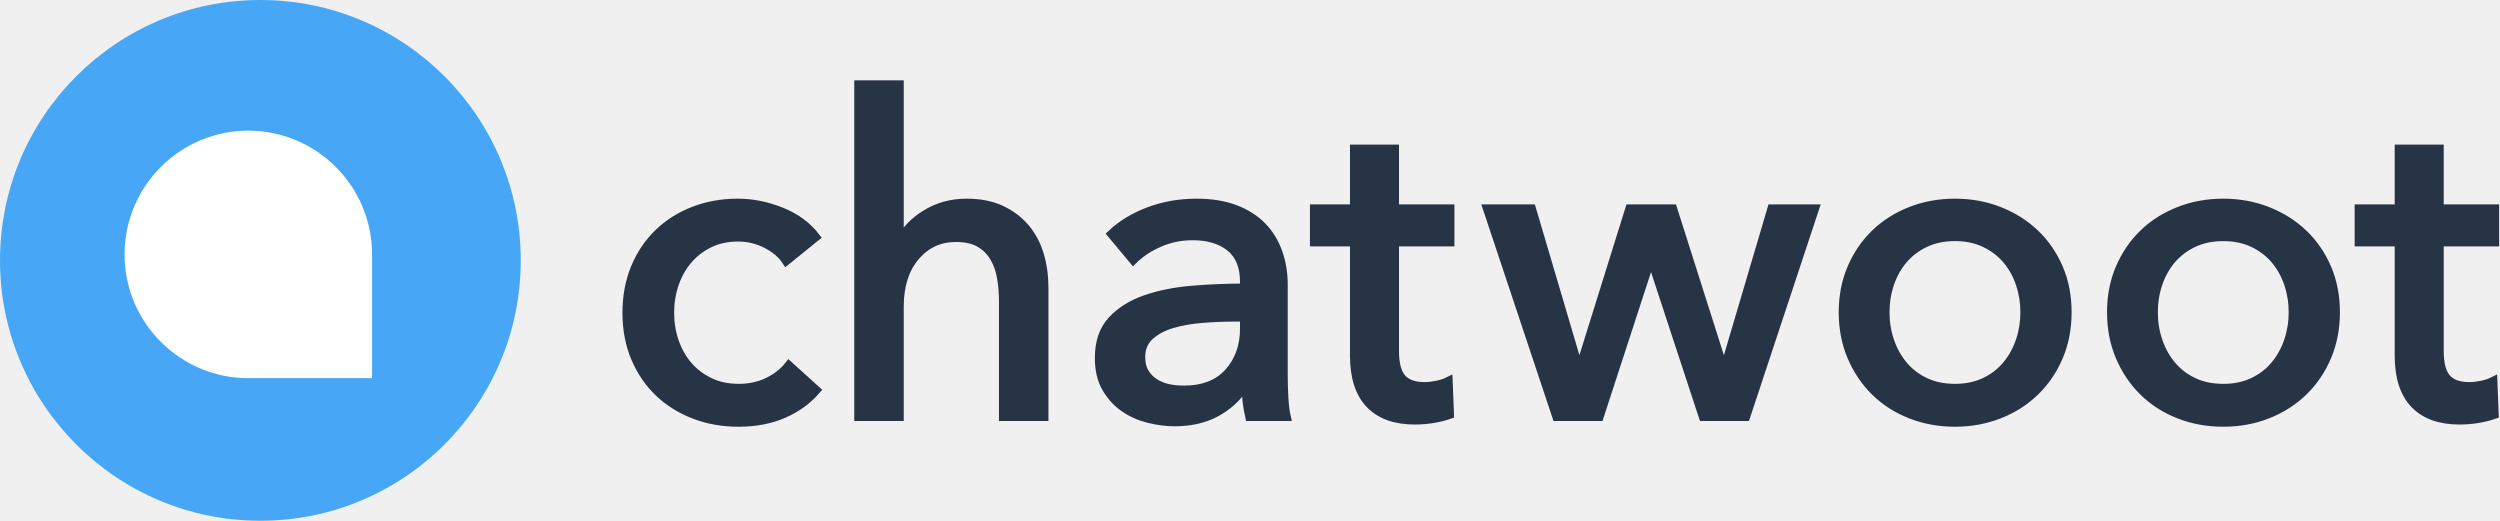
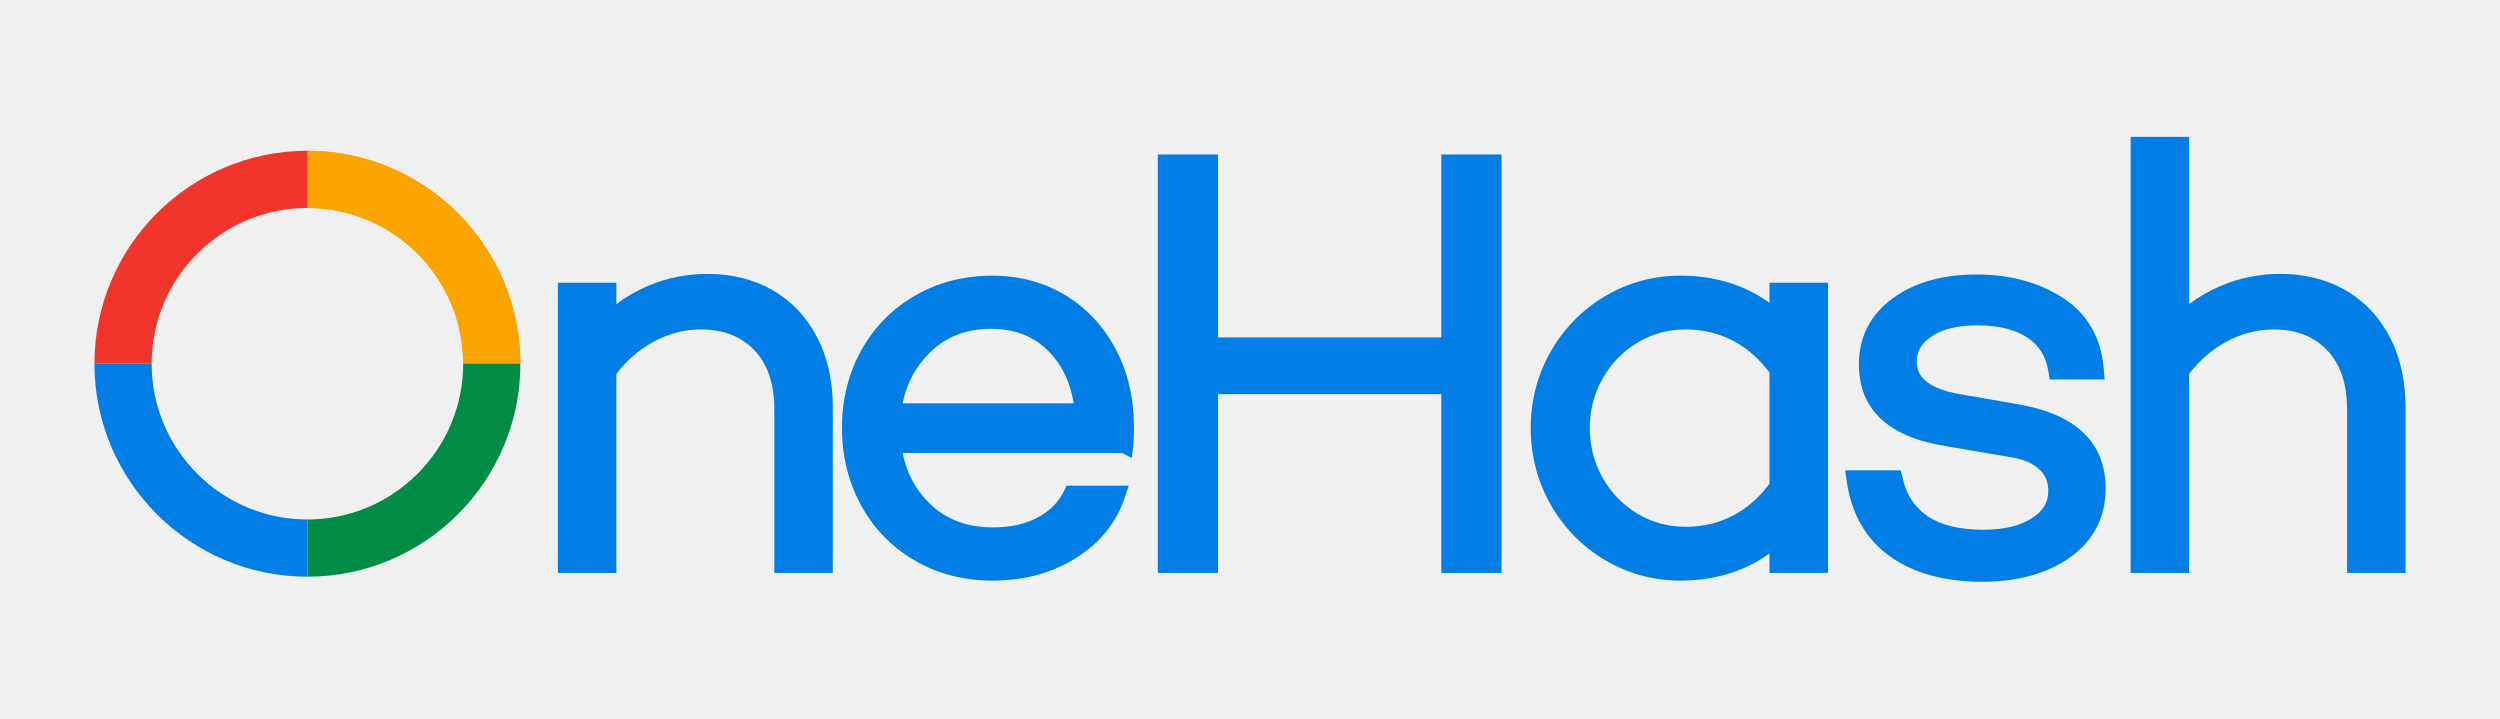
- <svg xmlns="http://www.w3.org/2000/svg" width="2458px" height="512px" viewBox="0 0 2458 512" version="1.1">
-   <g id="Logo" stroke="none" stroke-width="1" fill="none" fill-rule="evenodd">
-     <g id="on_white" fill-rule="nonzero">
-       <g id="woot-log">
-         <circle id="Oval" fill="#47A7F6" cx="256" cy="256" r="256" />
-         <path d="M362.808,368.808 L244.123,368.808 C178.699,368.808 125.457,315.562 125.457,250.122 C125.457,184.703 178.699,131.457 244.124,131.457 C309.565,131.457 362.808,184.703 362.808,250.122 L362.808,368.808 Z" id="Fill-1" stroke="#FFFFFF" stroke-width="6" fill="#FFFFFF" />
+ <svg xmlns="http://www.w3.org/2000/svg" version="1.2" baseProfile="tiny" id="Layer_1" x="0px" y="0px" width="300px" height="86.236px" viewBox="0 0 300 86.236" xml:space="preserve">
+   <g>
+     <g>
+       <g>
+         <path fill="#F9A400" d="M62.445,43.647h-6.865c0-10.307-8.385-18.692-18.691-18.692v-6.865     C50.981,18.091,62.445,29.556,62.445,43.647z" />
      </g>
-       <path d="M772.982,256.848 C768.658,250.217 762.171,244.667 753.522,240.198 C744.872,235.73 735.647,233.495 725.844,233.495 C715.177,233.495 705.735,235.513 697.518,239.55 C689.302,243.586 682.31,248.992 676.544,255.767 C670.778,262.542 666.381,270.398 663.354,279.336 C660.327,288.273 658.813,297.643 658.813,307.446 C658.813,317.248 660.327,326.618 663.354,335.555 C666.381,344.493 670.778,352.349 676.544,359.124 C682.31,365.899 689.374,371.305 697.735,375.341 C706.095,379.378 715.609,381.396 726.277,381.396 C736.656,381.396 746.098,379.378 754.603,375.341 C763.108,371.305 770.099,365.827 775.577,358.908 L802.822,383.558 C794.173,393.649 783.361,401.505 770.387,407.127 C757.414,412.749 742.71,415.56 726.277,415.56 C710.42,415.56 695.789,412.965 682.382,407.776 C668.976,402.586 657.372,395.307 647.569,385.937 C637.767,376.567 630.055,365.251 624.433,351.989 C618.811,338.727 616,323.879 616,307.446 C616,291.3 618.739,276.597 624.217,263.335 C629.695,250.073 637.335,238.685 647.137,229.171 C656.939,219.657 668.544,212.305 681.95,207.115 C695.356,201.926 709.843,199.331 725.412,199.331 C739.827,199.331 754.17,202.214 768.441,207.98 C782.713,213.746 794.028,222.107 802.389,233.063 L772.982,256.848 Z M885.421,236.09 C890.322,225.999 898.683,217.35 910.504,210.143 C922.324,202.935 935.586,199.331 950.29,199.331 C963.552,199.331 974.94,201.565 984.454,206.034 C993.968,210.503 1001.896,216.485 1008.239,223.981 C1014.582,231.477 1019.267,240.27 1022.294,250.361 C1025.321,260.452 1026.835,271.263 1026.835,282.795 L1026.835,409.938 L986.184,409.938 L986.184,296.634 C986.184,288.273 985.535,280.345 984.238,272.849 C982.94,265.353 980.562,258.722 977.102,252.956 C973.643,247.19 968.958,242.577 963.047,239.117 C957.137,235.658 949.425,233.928 939.911,233.928 C923.766,233.928 910.504,240.054 900.125,252.307 C889.746,264.56 884.556,280.921 884.556,301.391 L884.556,409.938 L843.905,409.938 L843.905,83 L884.556,83 L884.556,236.09 L885.421,236.09 Z M1223.171,277.174 C1223.171,261.893 1218.558,250.577 1209.332,243.226 C1200.106,235.874 1187.853,232.198 1172.573,232.198 C1161.041,232.198 1150.157,234.432 1139.923,238.901 C1129.688,243.37 1121.111,249.064 1114.191,255.983 L1092.568,230.036 C1102.659,220.522 1114.984,213.026 1129.544,207.548 C1144.103,202.07 1159.743,199.331 1176.465,199.331 C1191.169,199.331 1203.926,201.421 1214.738,205.602 C1225.549,209.782 1234.415,215.476 1241.334,222.684 C1248.253,229.892 1253.443,238.396 1256.902,248.199 C1260.362,258.001 1262.092,268.524 1262.092,279.768 L1262.092,369.287 C1262.092,376.206 1262.308,383.486 1262.741,391.126 C1263.173,398.766 1263.966,405.037 1265.119,409.938 L1228.36,409.938 C1226.054,400.136 1224.9,390.333 1224.9,380.531 L1223.603,380.531 C1216.107,391.487 1206.665,399.991 1195.277,406.046 C1183.889,412.1 1170.411,415.128 1154.842,415.128 C1146.77,415.128 1138.337,414.046 1129.544,411.884 C1120.75,409.722 1112.75,406.19 1105.542,401.289 C1098.334,396.388 1092.352,389.901 1087.595,381.828 C1082.838,373.756 1080.46,363.809 1080.46,351.989 C1080.46,336.42 1084.64,324.095 1093.001,315.014 C1101.362,305.932 1112.317,299.013 1125.868,294.256 C1139.418,289.499 1154.698,286.399 1171.708,284.958 C1188.718,283.516 1205.872,282.795 1223.171,282.795 L1223.171,277.174 Z M1213.224,312.203 C1203.133,312.203 1192.682,312.635 1181.871,313.5 C1171.059,314.365 1161.257,316.095 1152.464,318.689 C1143.67,321.284 1136.391,325.176 1130.625,330.366 C1124.859,335.555 1121.976,342.475 1121.976,351.124 C1121.976,357.178 1123.201,362.224 1125.651,366.26 C1128.102,370.296 1131.345,373.612 1135.382,376.206 C1139.418,378.801 1143.887,380.603 1148.788,381.612 C1153.689,382.621 1158.734,383.126 1163.924,383.126 C1182.952,383.126 1197.584,377.432 1207.818,366.044 C1218.053,354.655 1223.171,340.312 1223.171,323.014 L1223.171,312.203 L1213.224,312.203 Z M1425.993,238.252 L1371.504,238.252 L1371.504,345.069 C1371.504,357.467 1373.81,366.332 1378.423,371.666 C1383.036,376.999 1390.388,379.666 1400.478,379.666 C1404.226,379.666 1408.263,379.234 1412.587,378.369 C1416.912,377.504 1420.804,376.206 1424.264,374.477 L1425.561,407.776 C1420.66,409.506 1415.254,410.875 1409.344,411.884 C1403.433,412.893 1397.307,413.398 1390.964,413.398 C1371.648,413.398 1356.872,408.064 1346.637,397.397 C1336.402,386.729 1331.285,370.729 1331.285,349.394 L1331.285,238.252 L1291.931,238.252 L1291.931,204.953 L1331.285,204.953 L1331.285,146.139 L1371.504,146.139 L1371.504,204.953 L1425.993,204.953 L1425.993,238.252 Z M1506.078,204.953 L1552.351,361.503 L1553.216,361.503 L1602.083,204.953 L1644.897,204.953 L1694.629,361.503 L1695.494,361.503 L1741.767,204.953 L1784.581,204.953 L1716.685,409.938 L1674.304,409.938 L1623.706,255.983 L1622.841,255.983 L1572.676,409.938 L1530.295,409.938 L1461.967,204.953 L1506.078,204.953 Z M2032.811,307.013 C2032.811,322.87 2030,337.429 2024.378,350.691 C2018.756,363.953 2010.972,375.413 2001.026,385.072 C1991.079,394.73 1979.331,402.226 1965.78,407.56 C1952.23,412.893 1937.671,415.56 1922.102,415.56 C1906.534,415.56 1891.974,412.893 1878.424,407.56 C1864.873,402.226 1853.197,394.73 1843.395,385.072 C1833.592,375.413 1825.88,363.953 1820.258,350.691 C1814.636,337.429 1811.825,322.87 1811.825,307.013 C1811.825,291.156 1814.636,276.669 1820.258,263.551 C1825.88,250.433 1833.592,239.117 1843.395,229.603 C1853.197,220.089 1864.873,212.665 1878.424,207.332 C1891.974,201.998 1906.534,199.331 1922.102,199.331 C1937.671,199.331 1952.23,201.998 1965.78,207.332 C1979.331,212.665 1991.079,220.089 2001.026,229.603 C2010.972,239.117 2018.756,250.433 2024.378,263.551 C2030,276.669 2032.811,291.156 2032.811,307.013 Z M1990.43,307.013 C1990.43,297.211 1988.917,287.841 1985.89,278.903 C1982.862,269.966 1978.466,262.11 1972.7,255.334 C1966.934,248.559 1959.798,243.154 1951.293,239.117 C1942.788,235.081 1933.058,233.063 1922.102,233.063 C1911.146,233.063 1901.416,235.081 1892.911,239.117 C1884.406,243.154 1877.271,248.559 1871.505,255.334 C1865.738,262.11 1861.342,269.966 1858.315,278.903 C1855.287,287.841 1853.774,297.211 1853.774,307.013 C1853.774,316.816 1855.287,326.185 1858.315,335.123 C1861.342,344.06 1865.738,351.989 1871.505,358.908 C1877.271,365.827 1884.406,371.305 1892.911,375.341 C1901.416,379.378 1911.146,381.396 1922.102,381.396 C1933.058,381.396 1942.788,379.378 1951.293,375.341 C1959.798,371.305 1966.934,365.827 1972.7,358.908 C1978.466,351.989 1982.862,344.06 1985.89,335.123 C1988.917,326.185 1990.43,316.816 1990.43,307.013 Z M2296.611,307.013 C2296.611,322.87 2293.8,337.429 2288.178,350.691 C2282.556,363.953 2274.771,375.413 2264.825,385.072 C2254.878,394.73 2243.13,402.226 2229.58,407.56 C2216.029,412.893 2201.47,415.56 2185.901,415.56 C2170.333,415.56 2155.774,412.893 2142.223,407.56 C2128.673,402.226 2116.996,394.73 2107.194,385.072 C2097.392,375.413 2089.68,363.953 2084.058,350.691 C2078.436,337.429 2075.625,322.87 2075.625,307.013 C2075.625,291.156 2078.436,276.669 2084.058,263.551 C2089.68,250.433 2097.392,239.117 2107.194,229.603 C2116.996,220.089 2128.673,212.665 2142.223,207.332 C2155.774,201.998 2170.333,199.331 2185.901,199.331 C2201.47,199.331 2216.029,201.998 2229.58,207.332 C2243.13,212.665 2254.878,220.089 2264.825,229.603 C2274.771,239.117 2282.556,250.433 2288.178,263.551 C2293.8,276.669 2296.611,291.156 2296.611,307.013 Z M2254.23,307.013 C2254.23,297.211 2252.716,287.841 2249.689,278.903 C2246.662,269.966 2242.265,262.11 2236.499,255.334 C2230.733,248.559 2223.597,243.154 2215.092,239.117 C2206.587,235.081 2196.857,233.063 2185.901,233.063 C2174.946,233.063 2165.215,235.081 2156.71,239.117 C2148.205,243.154 2141.07,248.559 2135.304,255.334 C2129.538,262.11 2125.141,269.966 2122.114,278.903 C2119.087,287.841 2117.573,297.211 2117.573,307.013 C2117.573,316.816 2119.087,326.185 2122.114,335.123 C2125.141,344.06 2129.538,351.989 2135.304,358.908 C2141.07,365.827 2148.205,371.305 2156.71,375.341 C2165.215,379.378 2174.946,381.396 2185.901,381.396 C2196.857,381.396 2206.587,379.378 2215.092,375.341 C2223.597,371.305 2230.733,365.827 2236.499,358.908 C2242.265,351.989 2246.662,344.06 2249.689,335.123 C2252.716,326.185 2254.23,316.816 2254.23,307.013 Z M2453.16,238.252 L2398.671,238.252 L2398.671,345.069 C2398.671,357.467 2400.977,366.332 2405.59,371.666 C2410.203,376.999 2417.554,379.666 2427.645,379.666 C2431.393,379.666 2435.429,379.234 2439.754,378.369 C2444.079,377.504 2447.971,376.206 2451.43,374.477 L2452.728,407.776 C2447.827,409.506 2442.421,410.875 2436.511,411.884 C2430.6,412.893 2424.474,413.398 2418.131,413.398 C2398.815,413.398 2384.039,408.064 2373.804,397.397 C2363.569,386.729 2358.452,370.729 2358.452,349.394 L2358.452,238.252 L2319.098,238.252 L2319.098,204.953 L2358.452,204.953 L2358.452,146.139 L2398.671,146.139 L2398.671,204.953 L2453.16,204.953 L2453.16,238.252 Z" id="chatwoot" stroke="#273445" stroke-width="8" fill="#273444" />
+       <g>
+         <path fill="#F9A400" d="M62.445,43.647h-6.865c0-10.307-8.385-18.692-18.691-18.692v-6.865     C50.981,18.091,62.445,29.556,62.445,43.647z" />
+       </g>
+       <g>
+         <path fill="#007EE5" d="M36.889,69.203c-14.092,0-25.556-11.464-25.556-25.556h6.865c0,10.306,8.385,18.691,18.692,18.691V69.203     z" />
+       </g>
+       <g>
+         <path fill="#008C44" d="M36.889,69.203v-6.865c10.306,0,18.691-8.385,18.691-18.691h6.865     C62.445,57.739,50.981,69.203,36.889,69.203z" />
+       </g>
+       <g>
+         <path fill="#F1352C" d="M18.198,43.647h-6.865c0-14.092,11.464-25.556,25.556-25.556v6.865     C26.583,24.956,18.198,33.341,18.198,43.647z" />
+       </g>
+     </g>
+     <g>
+       <g>
+         <path fill="#007EE5" d="M92.709,34.816L92.709,34.816c-2.254-1.292-4.874-1.947-7.786-1.947c-2.491,0-4.867,0.468-7.064,1.392     c-1.405,0.591-2.709,1.337-3.897,2.23v-2.564h-7.017v34.825h7.017v-23.89c1.265-1.649,2.775-2.951,4.497-3.874     c1.805-0.966,3.695-1.457,5.617-1.457c2.721,0,4.827,0.813,6.436,2.484c1.597,1.66,2.407,4.038,2.407,7.066v19.671h7.017V48.87     c0-3.176-0.636-6.008-1.89-8.416C96.776,38.015,94.98,36.118,92.709,34.816z" />
+       </g>
+       <g>
+         <path fill="#007EE5" d="M127.847,35.43c-2.566-1.559-5.515-2.349-8.763-2.349c-3.429,0-6.562,0.811-9.31,2.409     c-2.753,1.602-4.923,3.823-6.449,6.6c-1.519,2.764-2.29,5.876-2.29,9.251c0,3.374,0.769,6.497,2.287,9.282     c1.527,2.804,3.697,5.038,6.451,6.64c2.746,1.598,5.879,2.409,9.31,2.409c3.769,0,7.124-0.899,9.974-2.673     c2.892-1.8,4.876-4.241,5.899-7.256l0.497-1.465h-7.464l-0.303,0.624c-0.656,1.353-1.68,2.393-3.131,3.18     c-1.475,0.8-3.268,1.207-5.329,1.207c-3.167,0-5.662-0.925-7.628-2.829c-1.713-1.656-2.795-3.662-3.287-6.106h26.302l1.211,0.598     l0.173-1.587c0.052-0.476,0.077-1.185,0.077-2.167c0-3.412-0.732-6.531-2.176-9.269C132.443,39.173,130.408,36.986,127.847,35.43     z M128.844,48.396h-20.53c0.492-2.407,1.564-4.404,3.257-6.078c1.942-1.921,4.353-2.855,7.372-2.855     c2.868,0,5.136,0.895,6.935,2.736C127.442,43.799,128.436,45.879,128.844,48.396z" />
+       </g>
+       <g>
+         <polygon fill="#007EE5" points="172.958,40.492 146.167,40.492 146.167,18.541 138.938,18.541 138.938,68.753 146.167,68.753      146.167,47.297 172.958,47.297 172.958,68.753 180.186,68.753 180.186,18.541 172.958,18.541    " />
+       </g>
+       <g>
+         <path fill="#007EE5" d="M212.341,36.344c-3.007-2.167-6.588-3.263-10.678-3.263c-3.244,0-6.283,0.824-9.034,2.448     c-2.744,1.62-4.944,3.858-6.539,6.651c-1.595,2.792-2.404,5.874-2.404,9.161c0,3.335,0.809,6.441,2.404,9.231     c1.596,2.794,3.796,5.032,6.539,6.651c2.749,1.625,5.789,2.448,9.034,2.448c4.091,0,7.672-1.096,10.678-3.263v2.345h7.017V33.928     h-7.017V36.344z M212.341,58.04c-1.217,1.642-2.668,2.917-4.316,3.791c-1.734,0.921-3.661,1.388-5.726,1.388     c-2.137,0-4.103-0.539-5.847-1.602c-1.755-1.069-3.155-2.523-4.162-4.324c-1.007-1.799-1.517-3.802-1.517-5.952     c0-2.103,0.51-4.082,1.518-5.882c1.005-1.798,2.405-3.252,4.162-4.324c1.744-1.063,3.711-1.602,5.846-1.602     c2.063,0,3.99,0.467,5.726,1.389c1.648,0.875,3.099,2.15,4.316,3.791V58.04z" />
+       </g>
+       <g>
+         <path fill="#007EE5" d="M242.01,48.483l-6.512-1.132c-5.482-0.843-5.482-3.209-5.482-3.986c0-1.234,0.562-2.186,1.768-2.997     c1.312-0.882,3.146-1.329,5.451-1.329c2.541,0,4.579,0.496,6.058,1.475c1.411,0.935,2.234,2.269,2.516,4.08l0.147,0.938h6.598     l-0.097-1.198c-0.31-3.831-1.99-6.739-4.993-8.646c-2.875-1.824-6.316-2.749-10.229-2.749c-4.129,0-7.532,0.963-10.115,2.862     c-2.688,1.976-4.051,4.64-4.051,7.916c0,5.455,3.57,8.768,10.591,9.845l7.45,1.276c1.511,0.205,2.703,0.685,3.543,1.426     c0.77,0.681,1.144,1.54,1.144,2.628c0,1.371-0.614,2.411-1.932,3.27c-1.432,0.935-3.401,1.408-5.852,1.408     c-2.865,0-5.124-0.552-6.715-1.641c-1.563-1.069-2.545-2.58-3.002-4.621l-0.194-0.866h-6.68l0.178,1.263     c0.559,3.968,2.316,7.023,5.221,9.079c2.837,2.009,6.556,3.027,11.051,3.027c4.262,0,7.803-0.984,10.525-2.923     c2.837-2.022,4.276-4.808,4.276-8.278C252.671,53.071,249.085,49.665,242.01,48.483z" />
+       </g>
+       <g>
+         <path fill="#007EE5" d="M286.776,40.454c-1.27-2.439-3.065-4.336-5.337-5.639c-2.254-1.291-4.874-1.946-7.786-1.946     c-2.491,0-4.867,0.468-7.064,1.392c-1.405,0.591-2.709,1.337-3.897,2.23V16.424h-7.017v52.33h7.017v-23.89     c1.265-1.649,2.776-2.951,4.497-3.874c1.805-0.966,3.695-1.457,5.617-1.457c2.721,0,4.827,0.813,6.436,2.484     c1.597,1.66,2.407,4.038,2.407,7.066v19.671h7.017V48.87C288.667,45.694,288.031,42.862,286.776,40.454z" />
+       </g>
    </g>
  </g>
</svg>
